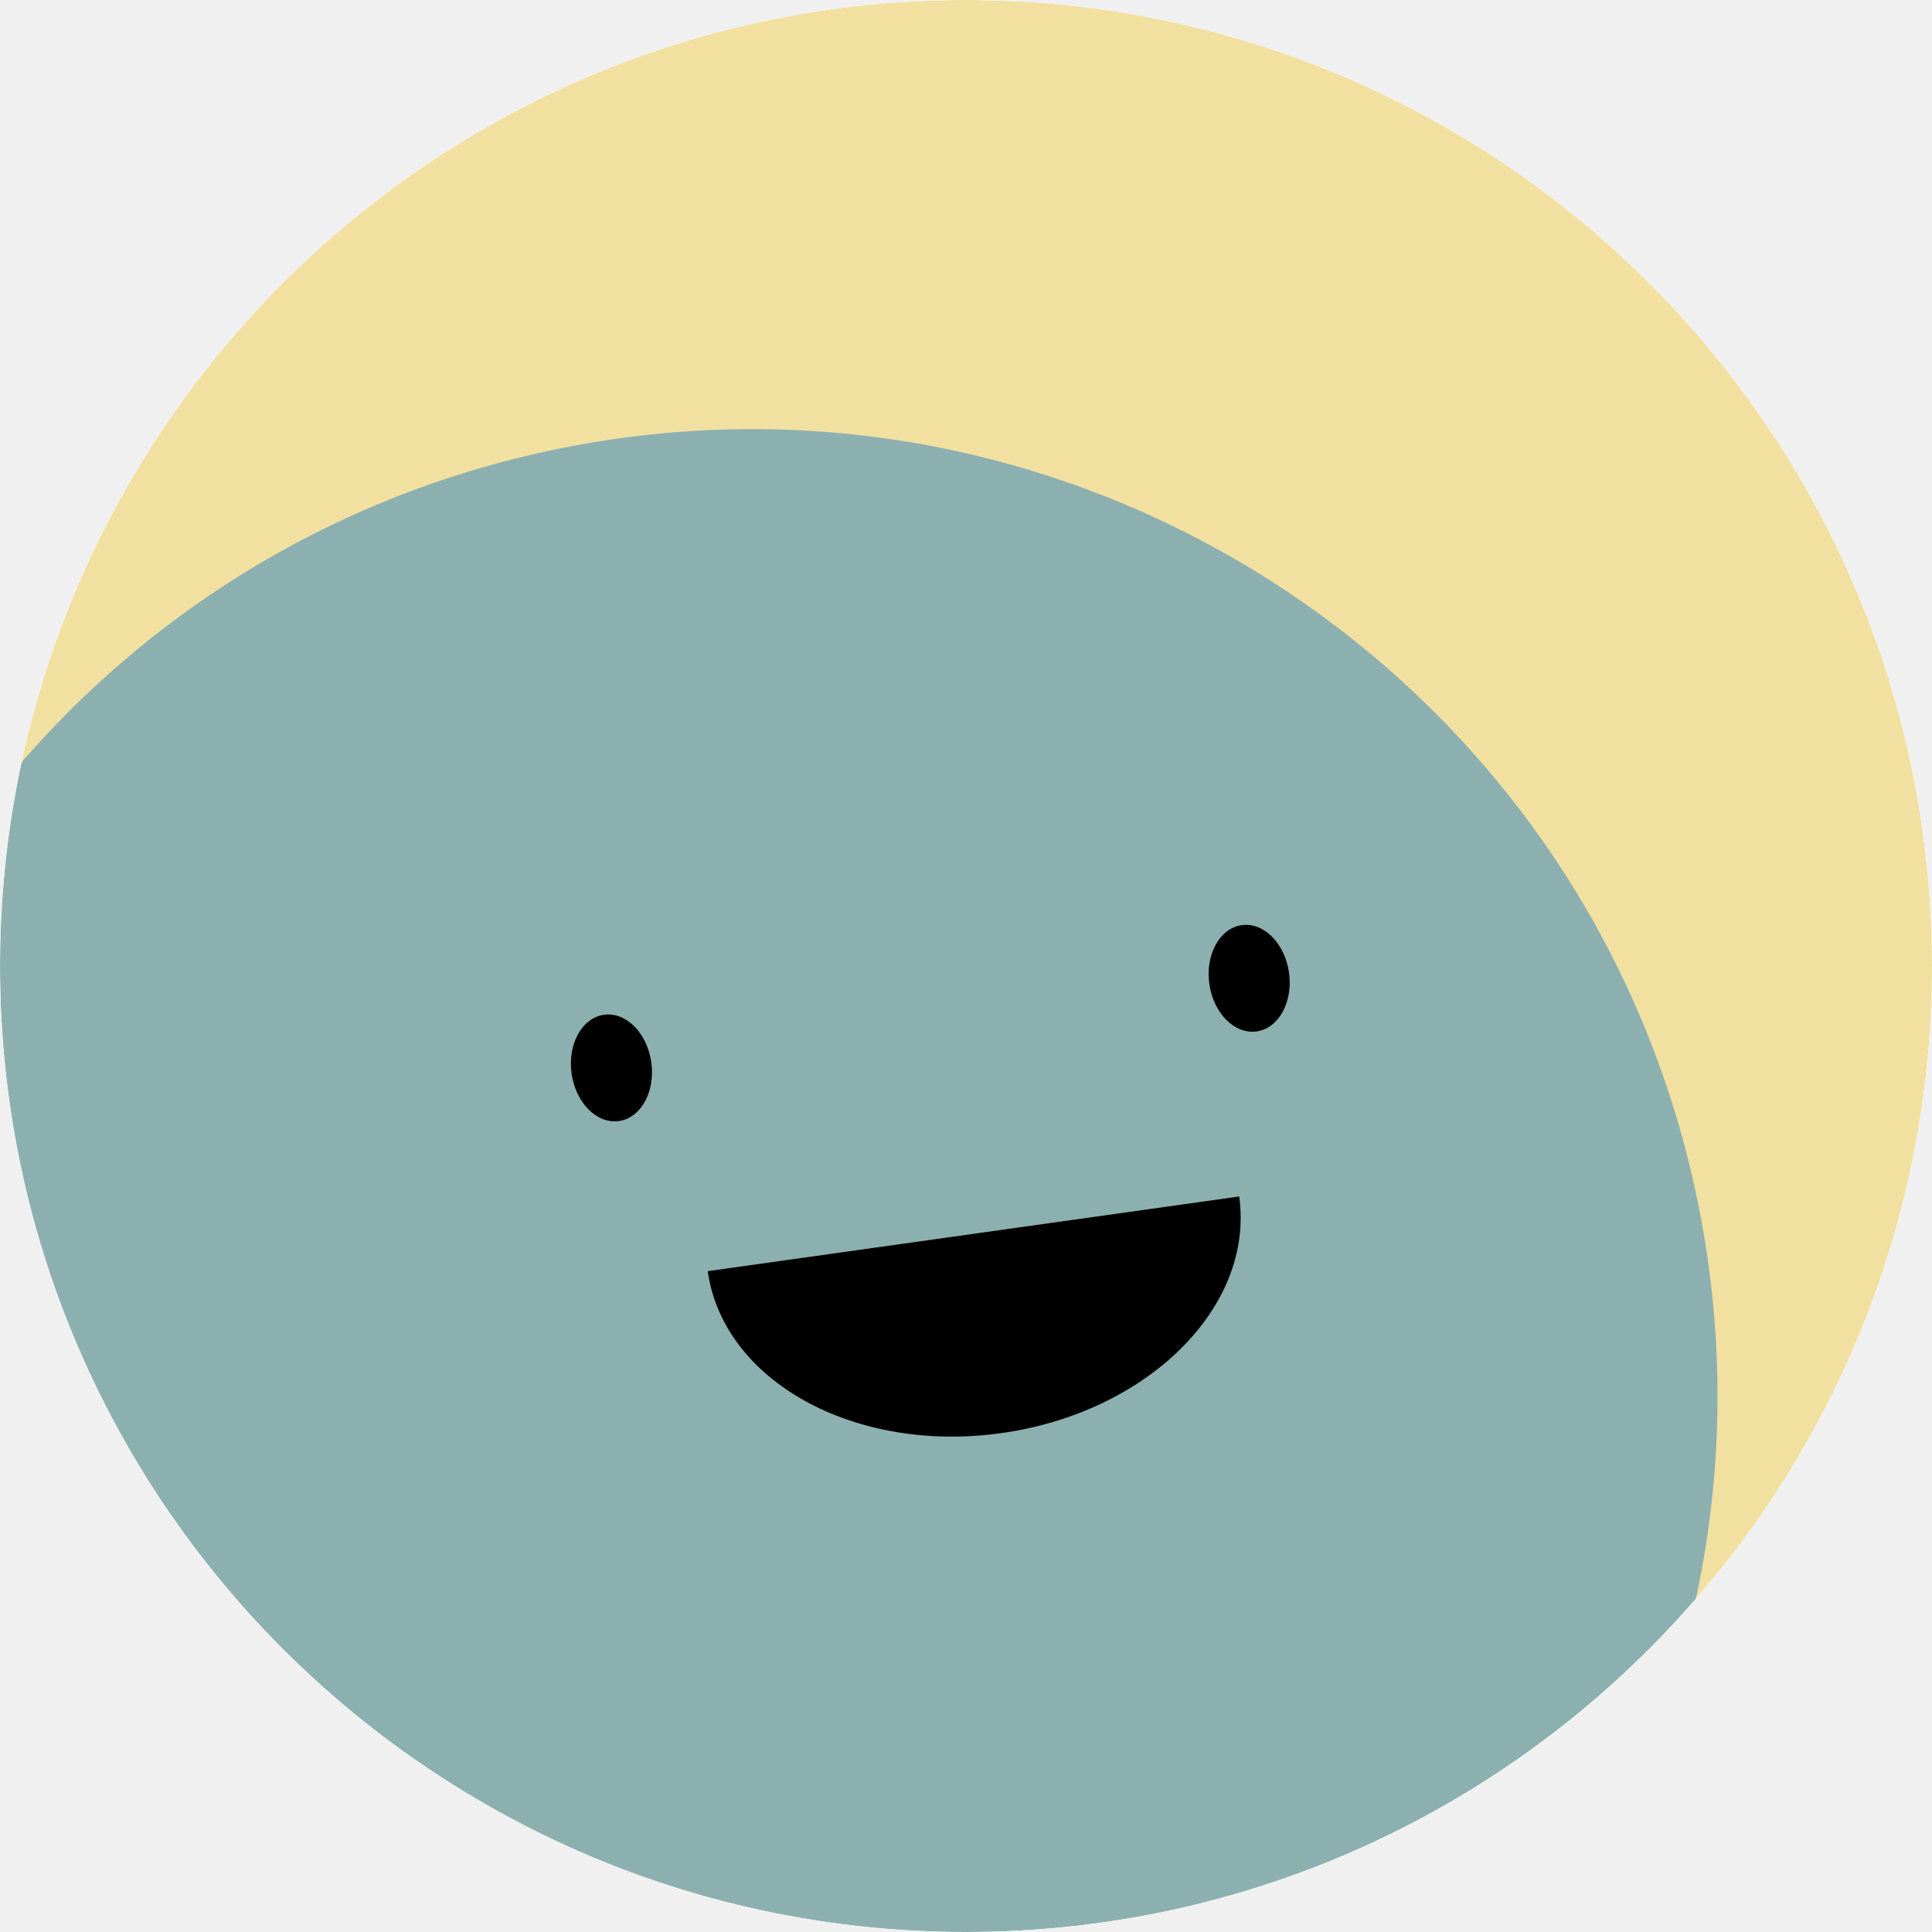
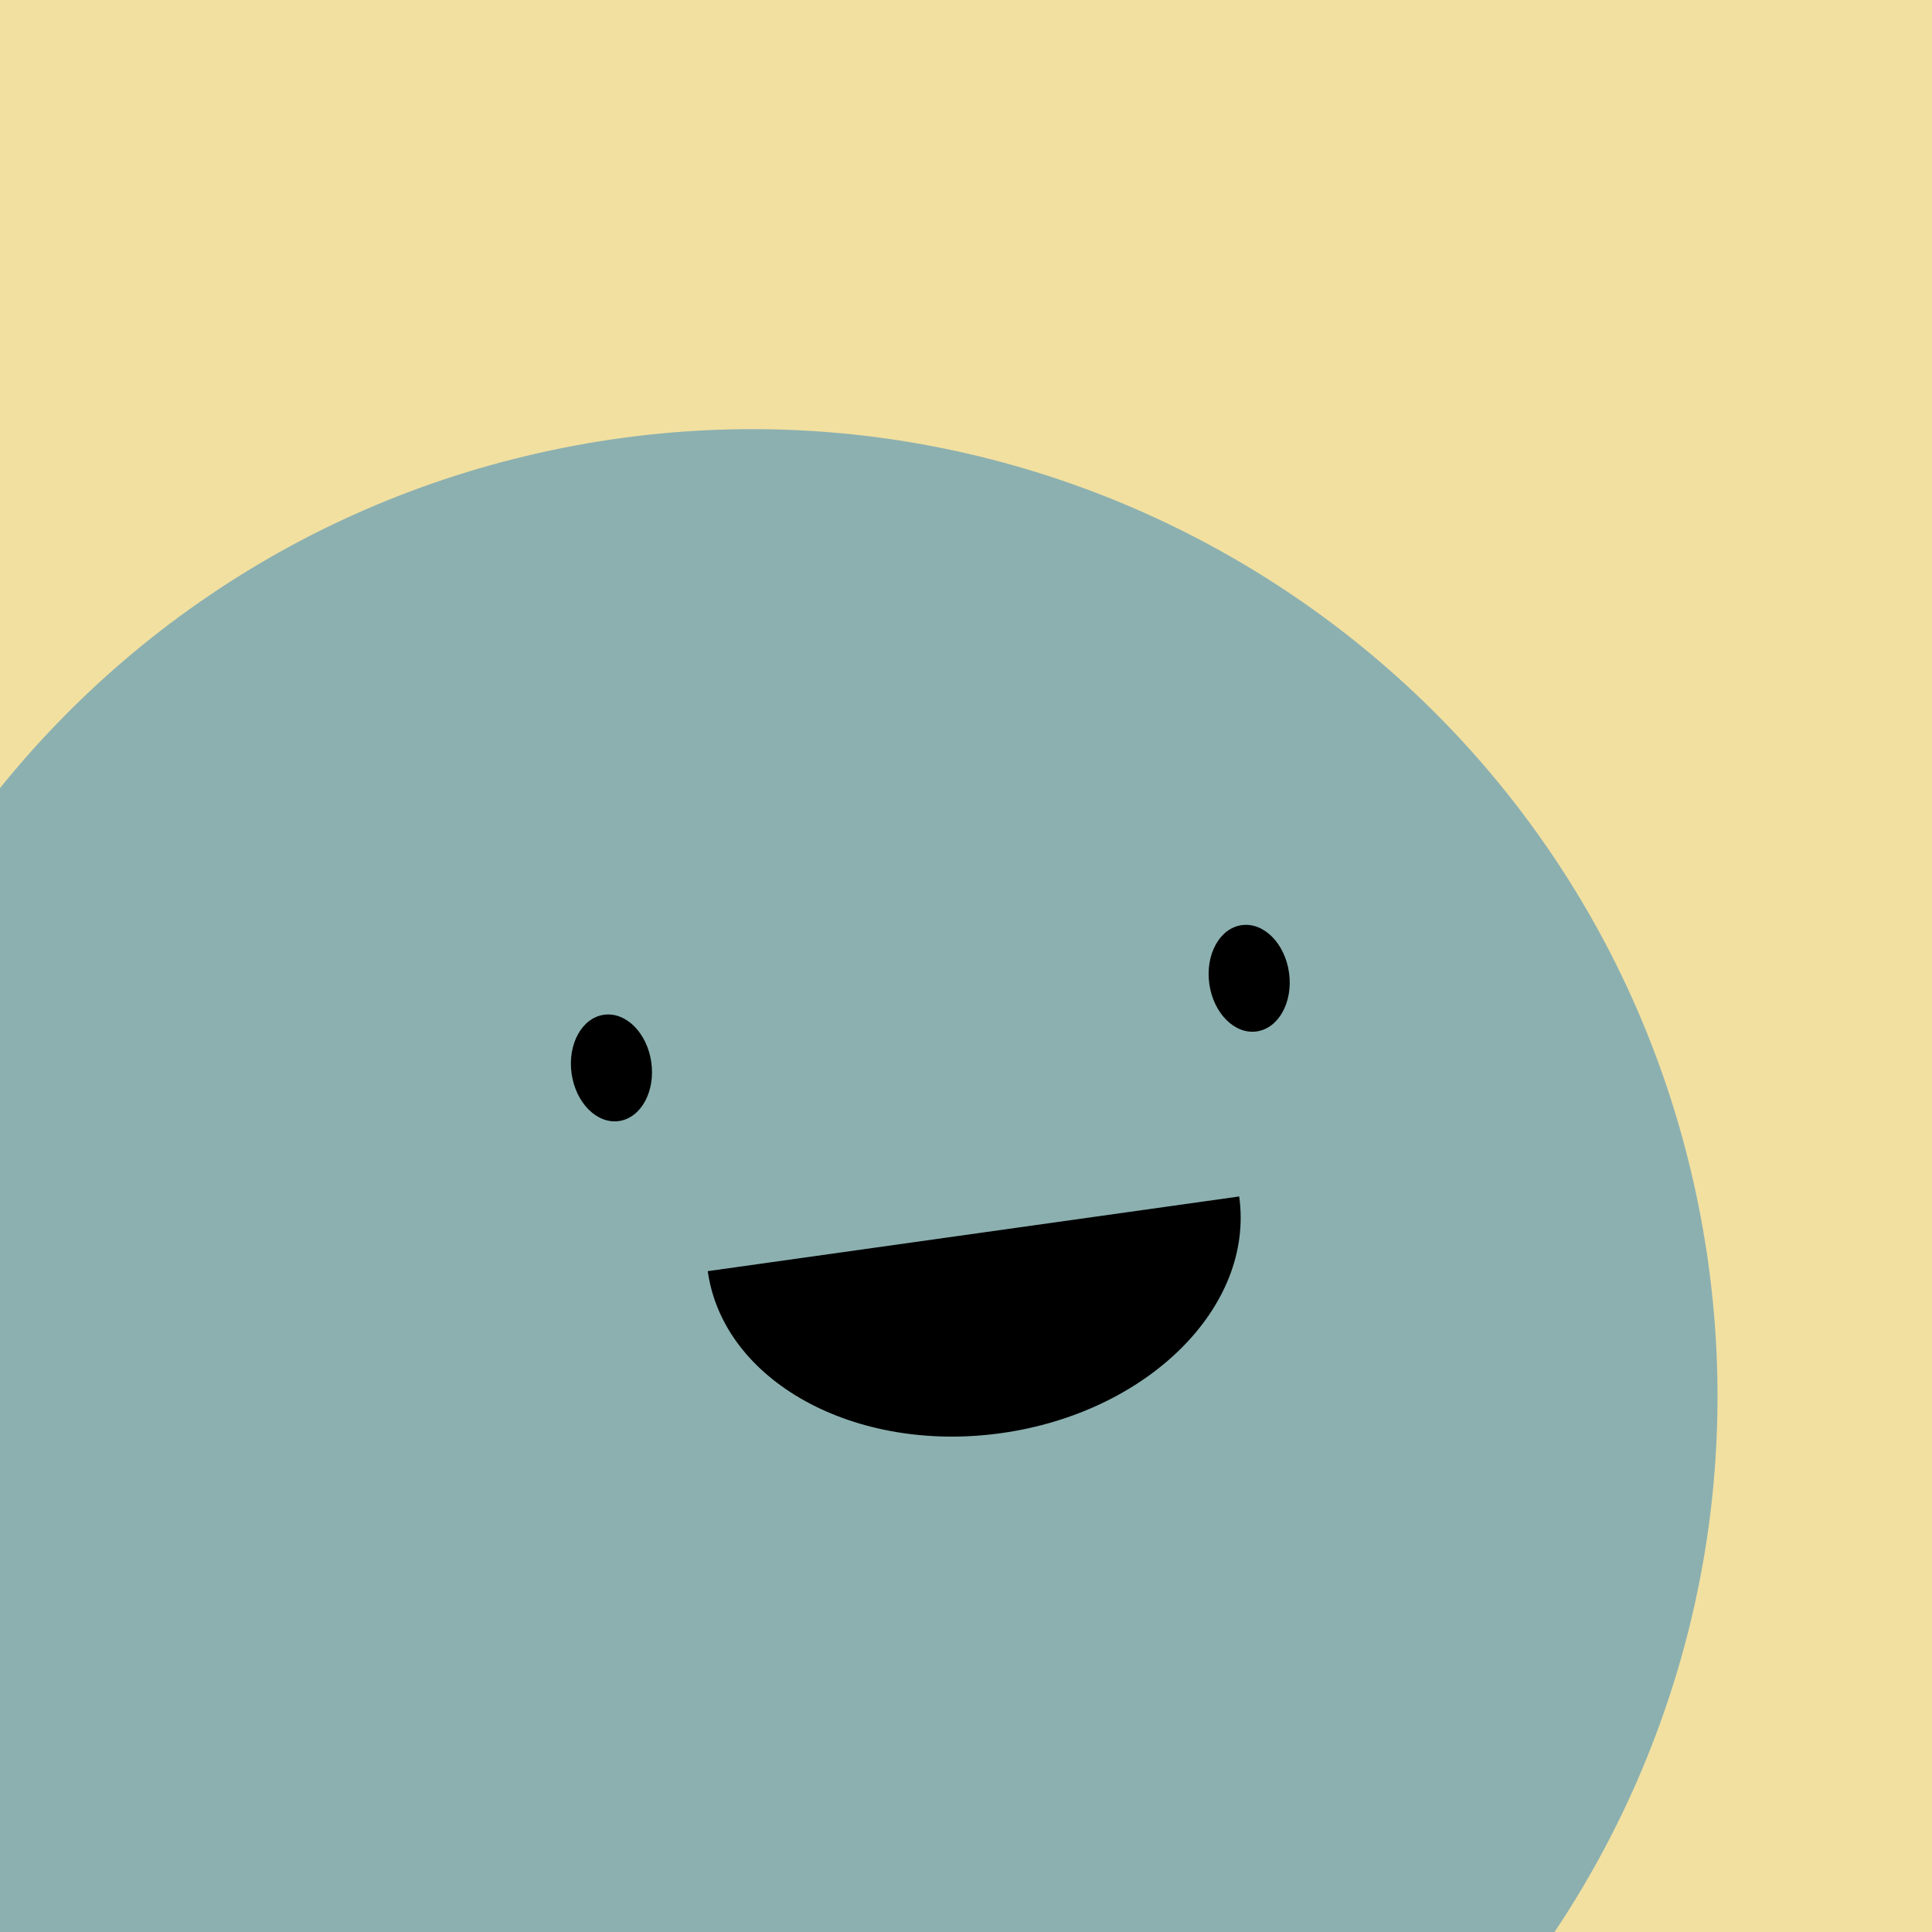
- <svg xmlns="http://www.w3.org/2000/svg" version="1.1" width="1000" height="1000">
-   <g clip-path="url(#SvgjsClipPath1259)">
-     <rect width="1000" height="1000" fill="#ffffff" />
-     <g transform="matrix(1.25,0,0,1.25,0,0)">
-       <svg version="1.1" width="800" height="800">
-         <svg viewBox="0 0 36 36" fill="none" role="img" width="800" height="800">
-           <mask id="mask__beam" maskUnits="userSpaceOnUse" x="0" y="0" width="36" height="36">
-             <rect width="36" height="36" fill="#FFFFFF" />
-           </mask>
-           <g mask="url(#mask__beam)">
-             <rect width="36" height="36" fill="#f2e0a0" />
-             <rect x="0" y="0" width="36" height="36" transform="translate(-4 8) rotate(168 18 18) scale(1)" fill="#8cb0b0" rx="36" />
-             <g transform="translate(0 4) rotate(-8 18 18)">
-               <path d="M13,19 a1,0.75 0 0,0 10,0" fill="#000000" />
-               <rect x="11" y="14" width="1.5" height="2" rx="1" stroke="none" fill="#000000" />
-               <rect x="23" y="14" width="1.5" height="2" rx="1" stroke="none" fill="#000000" />
-             </g>
-           </g>
-         </svg>
-       </svg>
+ <svg xmlns="http://www.w3.org/2000/svg" version="1.1" width="800" height="800">
+   <svg viewBox="0 0 36 36" fill="none" role="img" width="800" height="800">
+     <mask id="SvgjsMask1004" maskUnits="userSpaceOnUse" x="0" y="0" width="36" height="36">
+       <rect width="36" height="36" fill="#FFFFFF" />
+     </mask>
+     <g mask="url(#mask__beam)">
+       <rect width="36" height="36" fill="#f2e0a0" />
+       <rect x="0" y="0" width="36" height="36" transform="translate(-4 8) rotate(168 18 18) scale(1)" fill="#8cb0b0" rx="36" />
+       <g transform="translate(0 4) rotate(-8 18 18)">
+         <path d="M13,19 a1,0.75 0 0,0 10,0" fill="#000000" />
+         <rect x="11" y="14" width="1.5" height="2" rx="1" stroke="none" fill="#000000" />
+         <rect x="23" y="14" width="1.5" height="2" rx="1" stroke="none" fill="#000000" />
+       </g>
    </g>
-   </g>
-   <defs>
-     <clipPath id="SvgjsClipPath1259">
-       <rect width="1000" height="1000" x="0" y="0" rx="500" ry="500" />
-     </clipPath>
-   </defs>
+   </svg>
+   <style>@media (prefers-color-scheme: light) { :root { filter: none; } }
+ @media (prefers-color-scheme: dark) { :root { filter: none; } }
+ </style>
</svg>
